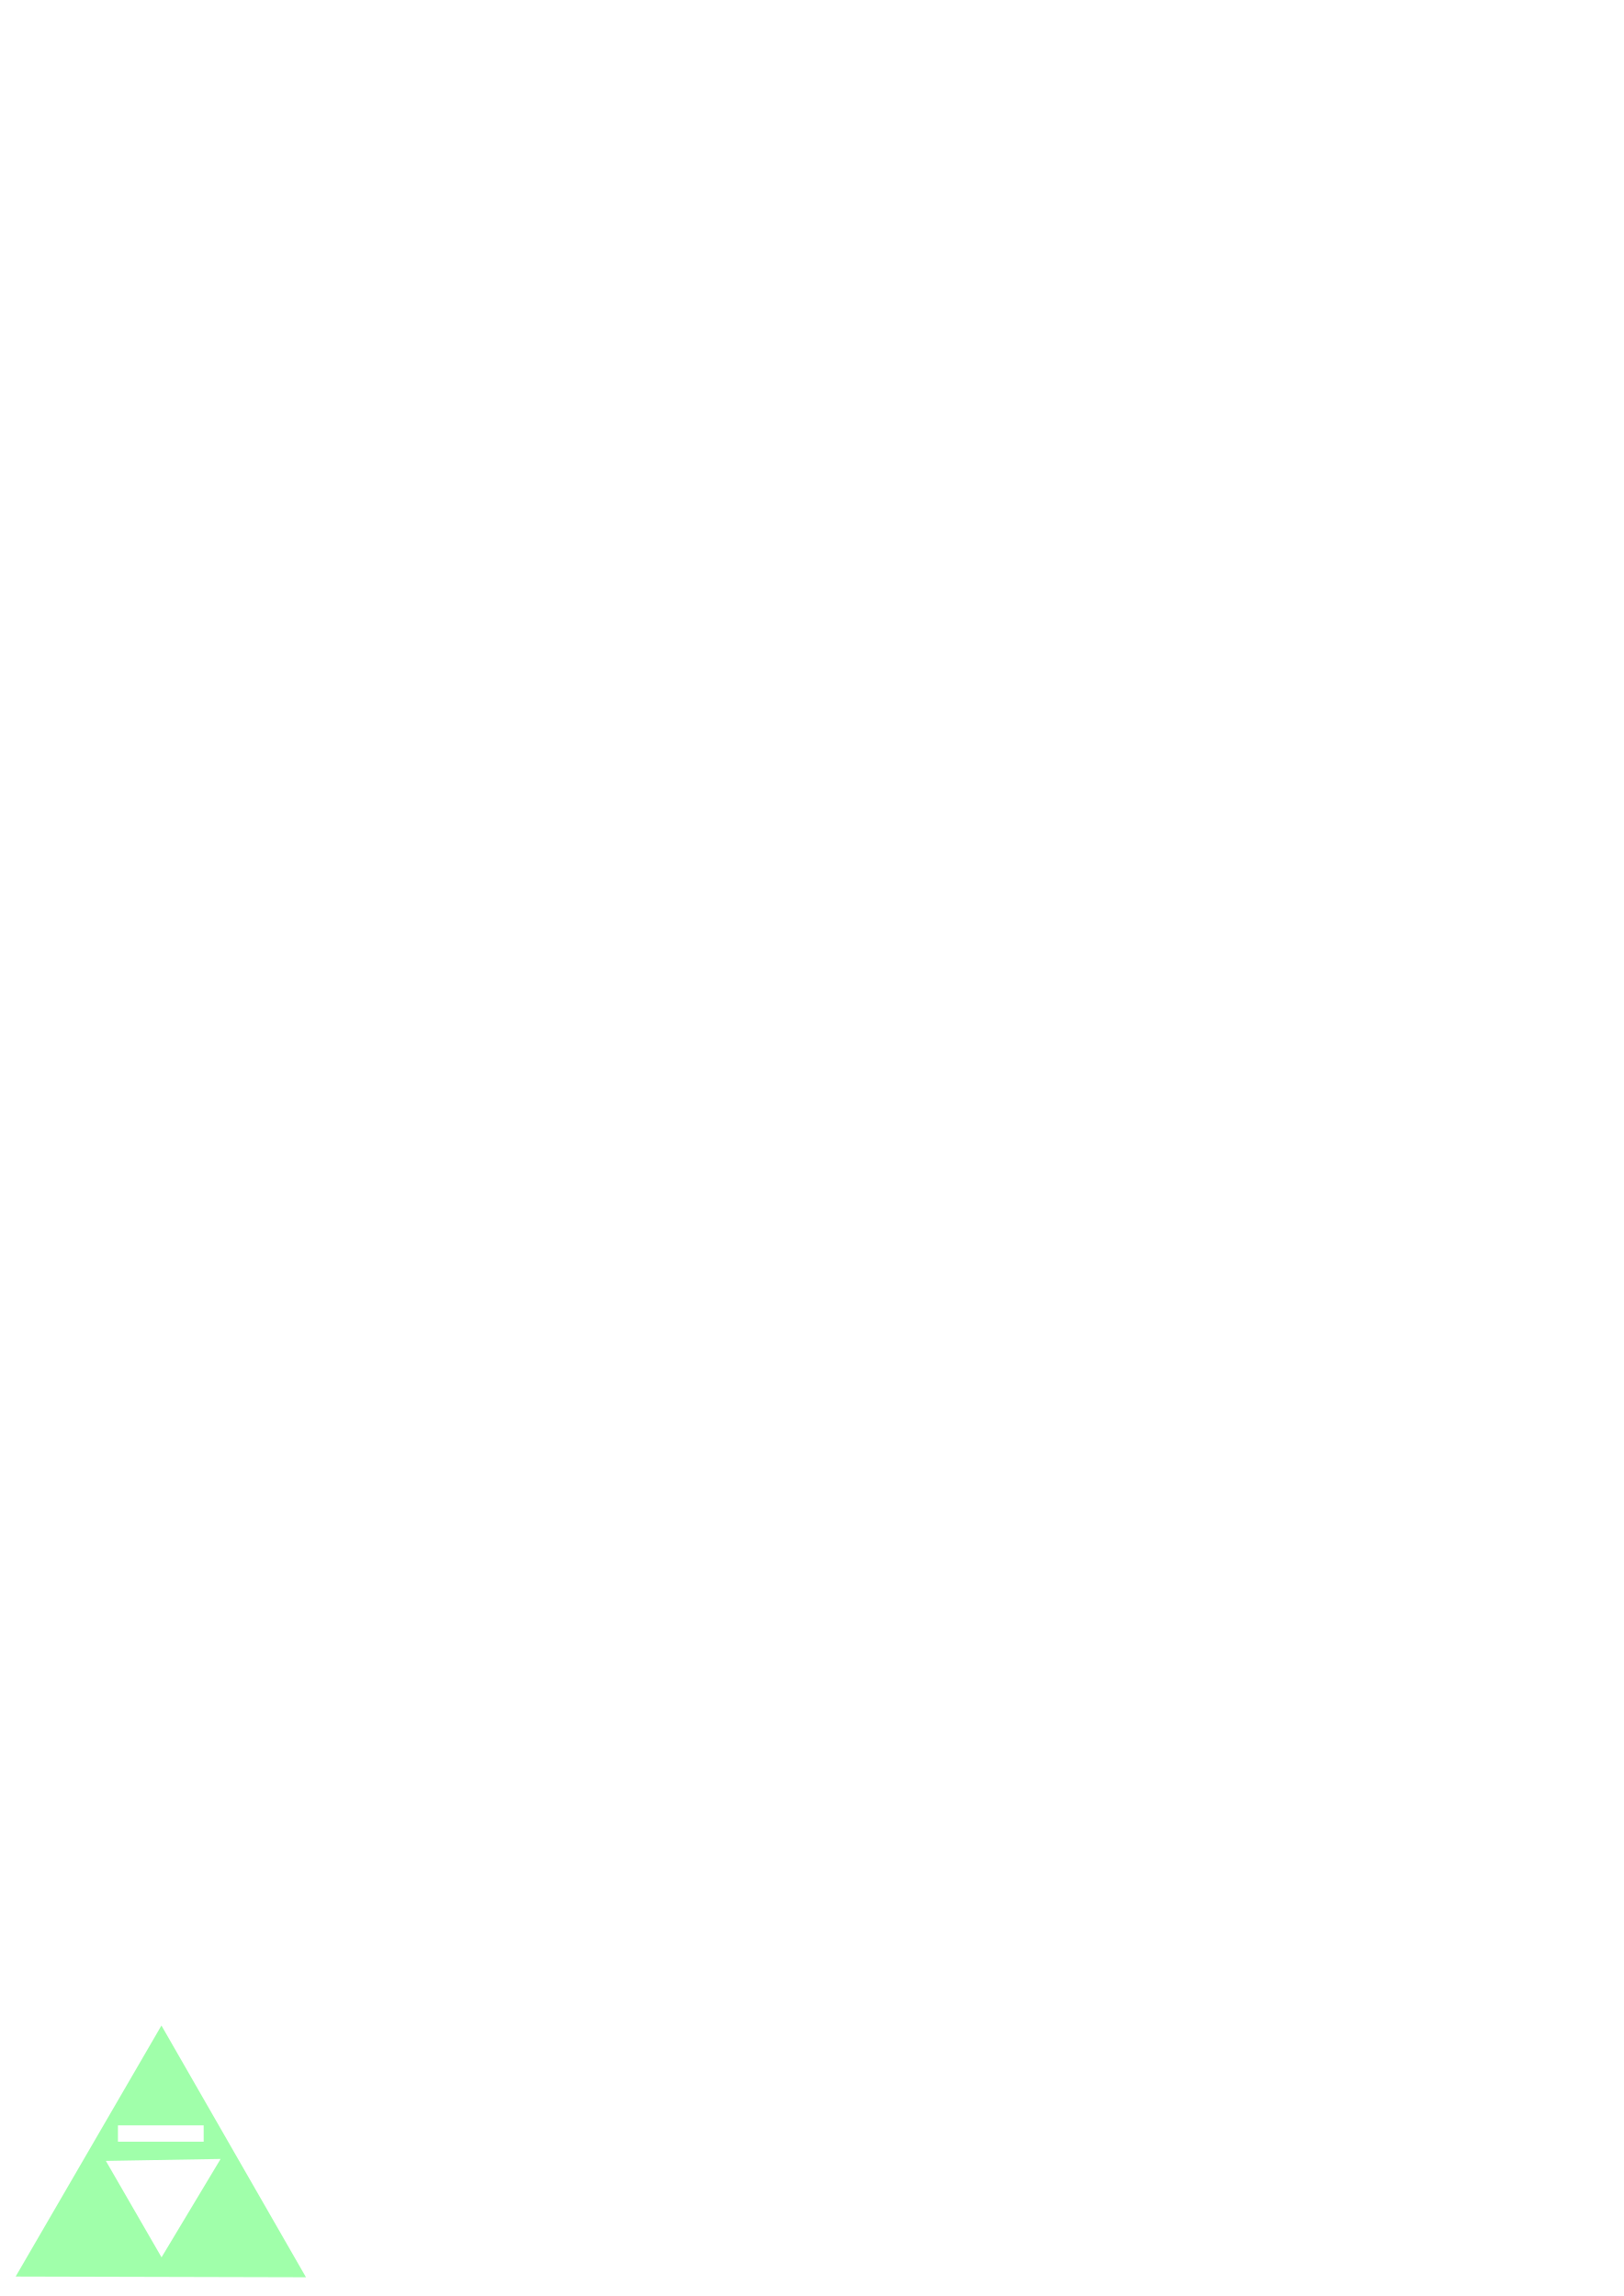
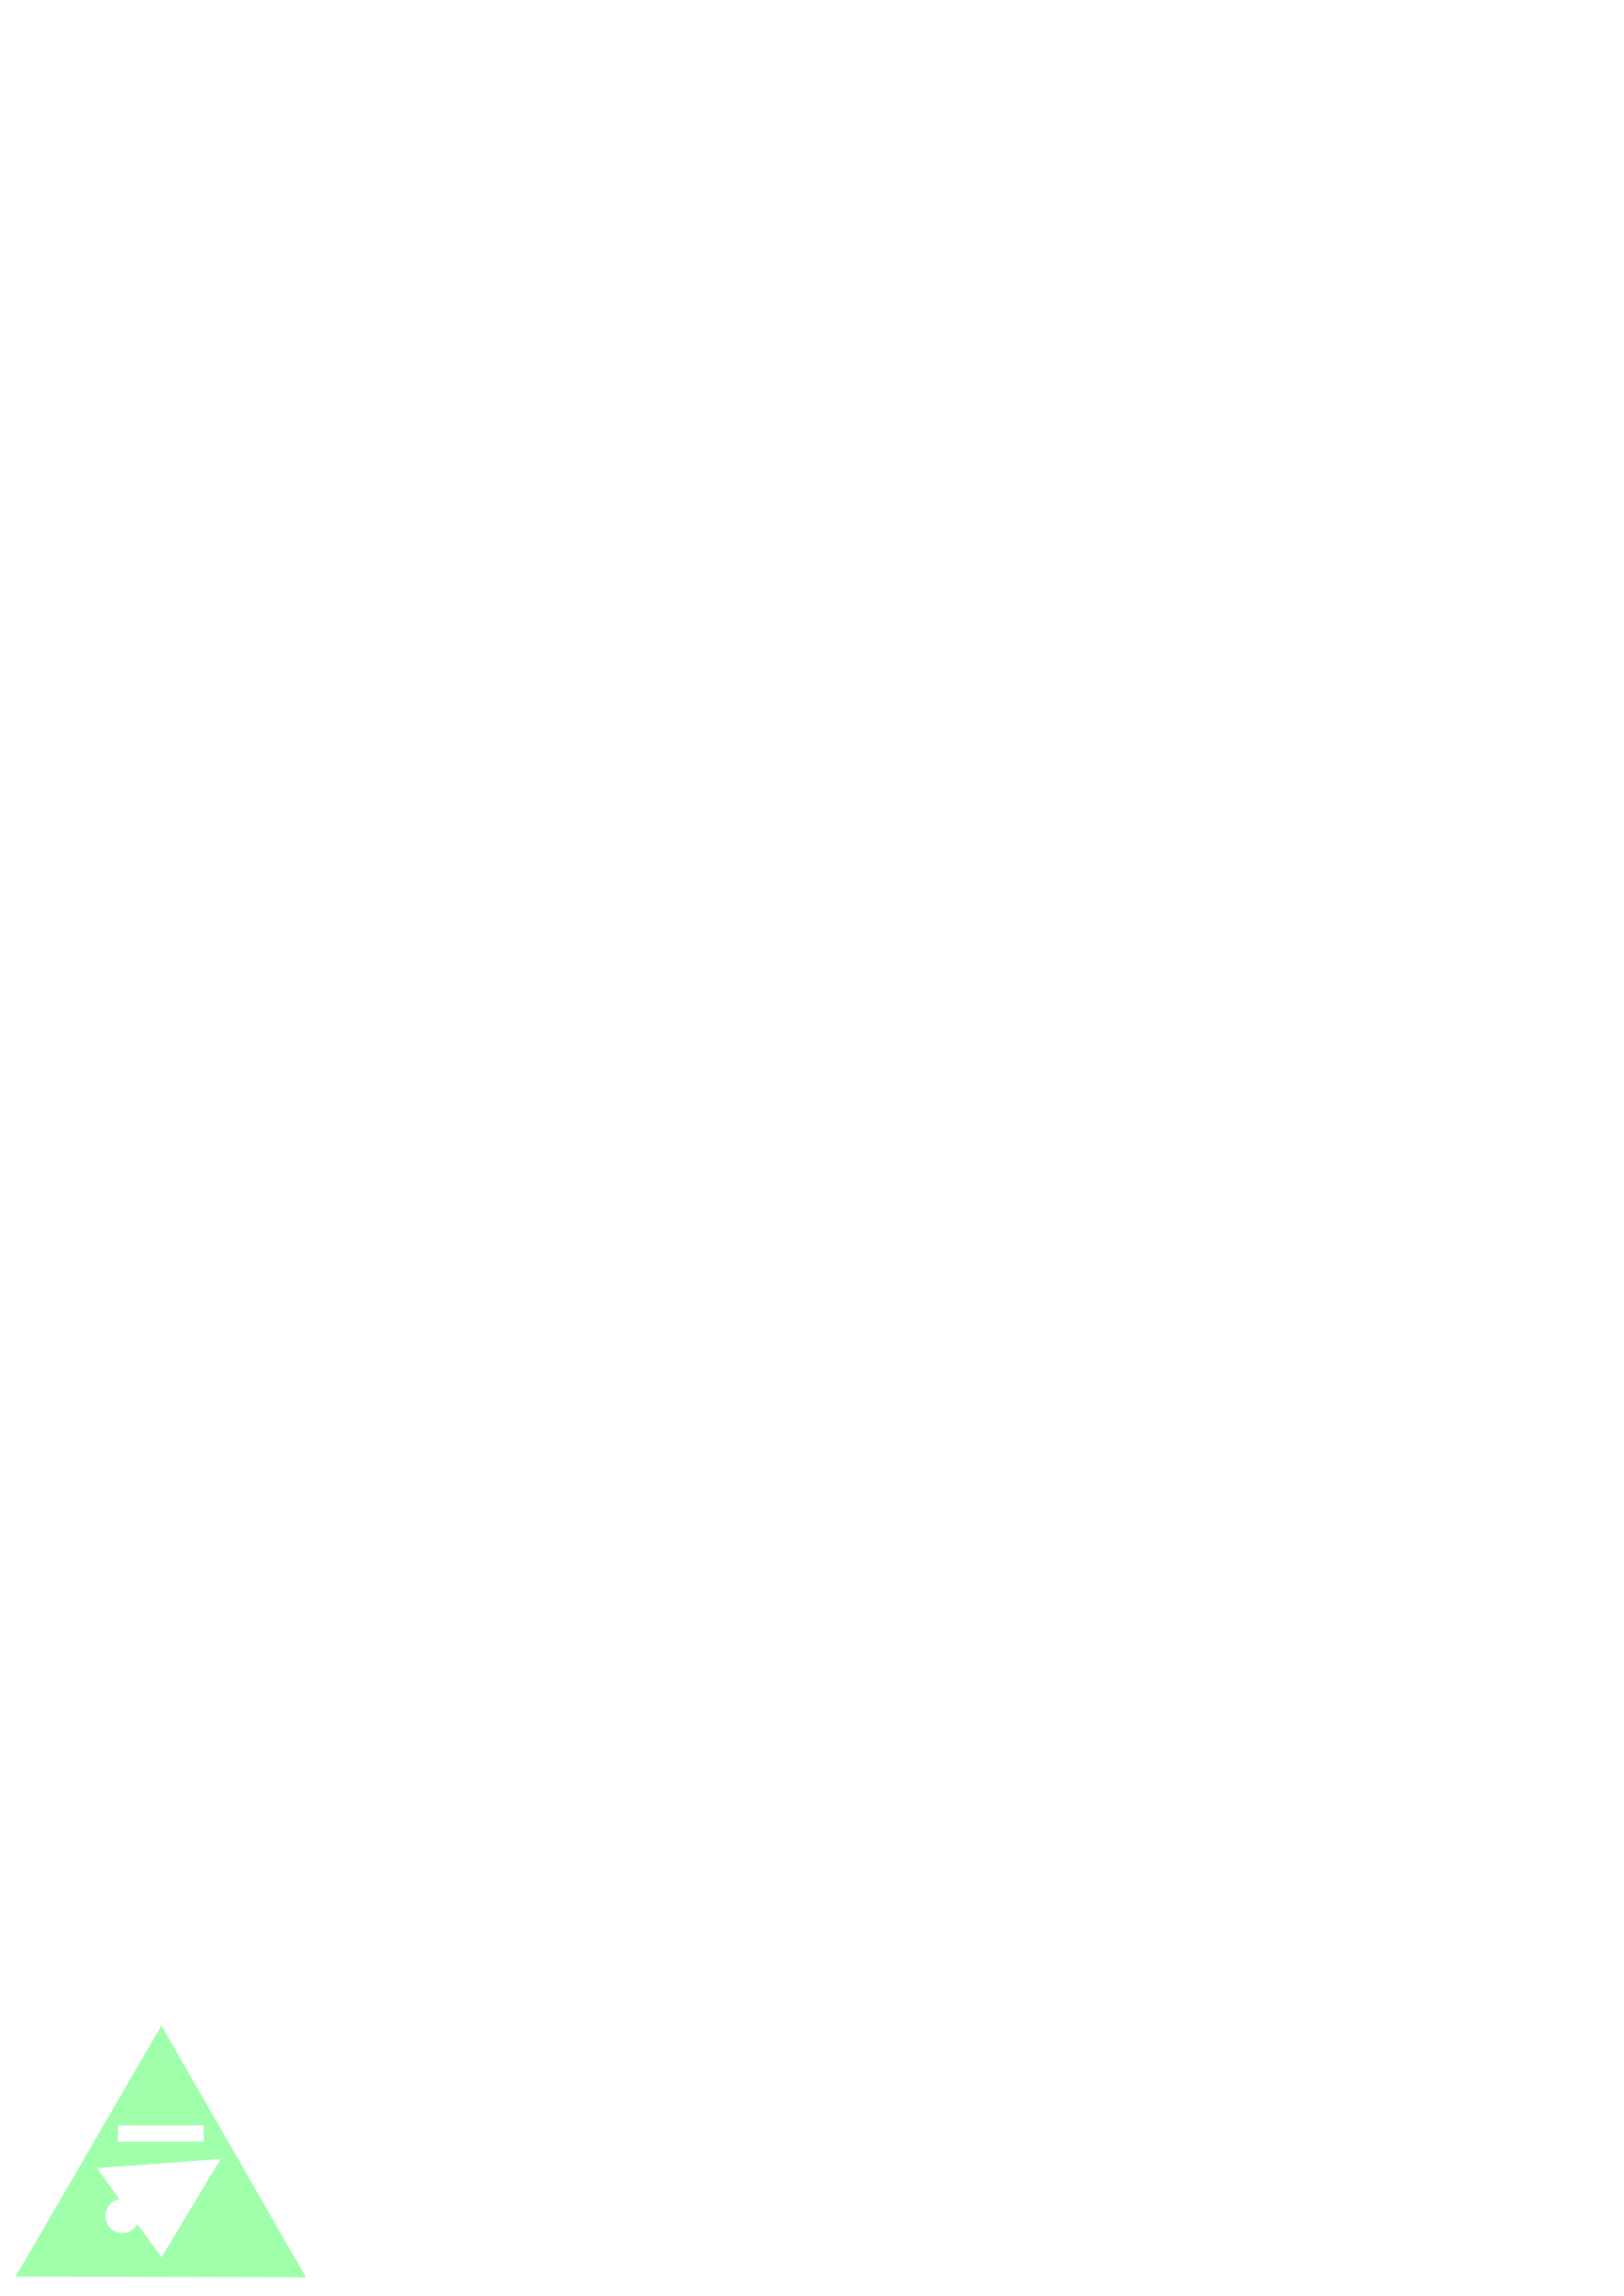
<svg xmlns="http://www.w3.org/2000/svg" width="210mm" height="297mm" viewBox="0 0 744.094 1052.362" id="svg4137" version="1.1">
  <defs id="defs4139" />
  <g id="layer1">
-     <path style="fill:#a0ffaa;fill-opacity:1;fill-rule:evenodd;stroke:none;stroke-width:0.889;stroke-linecap:round;stroke-linejoin:miter;stroke-miterlimit:4;stroke-dasharray:none;stroke-opacity:1" d="M 73.979 928.389 L 7.17 1043.447 L 140.219 1043.775 L 73.979 928.389 z M 54.051 974.148 L 93.336 974.148 L 93.336 981.648 L 54.051 981.648 L 54.051 974.148 z M 101.1 989.545 L 74.029 1034.637 L 48.516 990.445 L 101.1 989.545 z " id="path4685" />
+     <path style="fill:#a0ffaa;fill-opacity:1;fill-rule:evenodd;stroke:none;stroke-width:0.889;stroke-linecap:round;stroke-linejoin:miter;stroke-miterlimit:4;stroke-dasharray:none;stroke-opacity:1" d="M 73.979 928.389 L 7.17 1043.447 L 140.219 1043.775 L 73.979 928.389 z M 54.051 974.148 L 93.336 974.148 L 93.336 981.648 L 54.051 981.648 L 54.051 974.148 z M 101.1 989.545 L 74.029 1034.637 L 62.967 1019.365 A 7.829 7.829 0 0 1 56.062 1023.51 A 7.829 7.829 0 0 1 48.234 1015.682 A 7.829 7.829 0 0 1 54.713 1007.971 L 44.408 993.748 L 101.1 989.545 z " id="path4685" />
  </g>
</svg>
